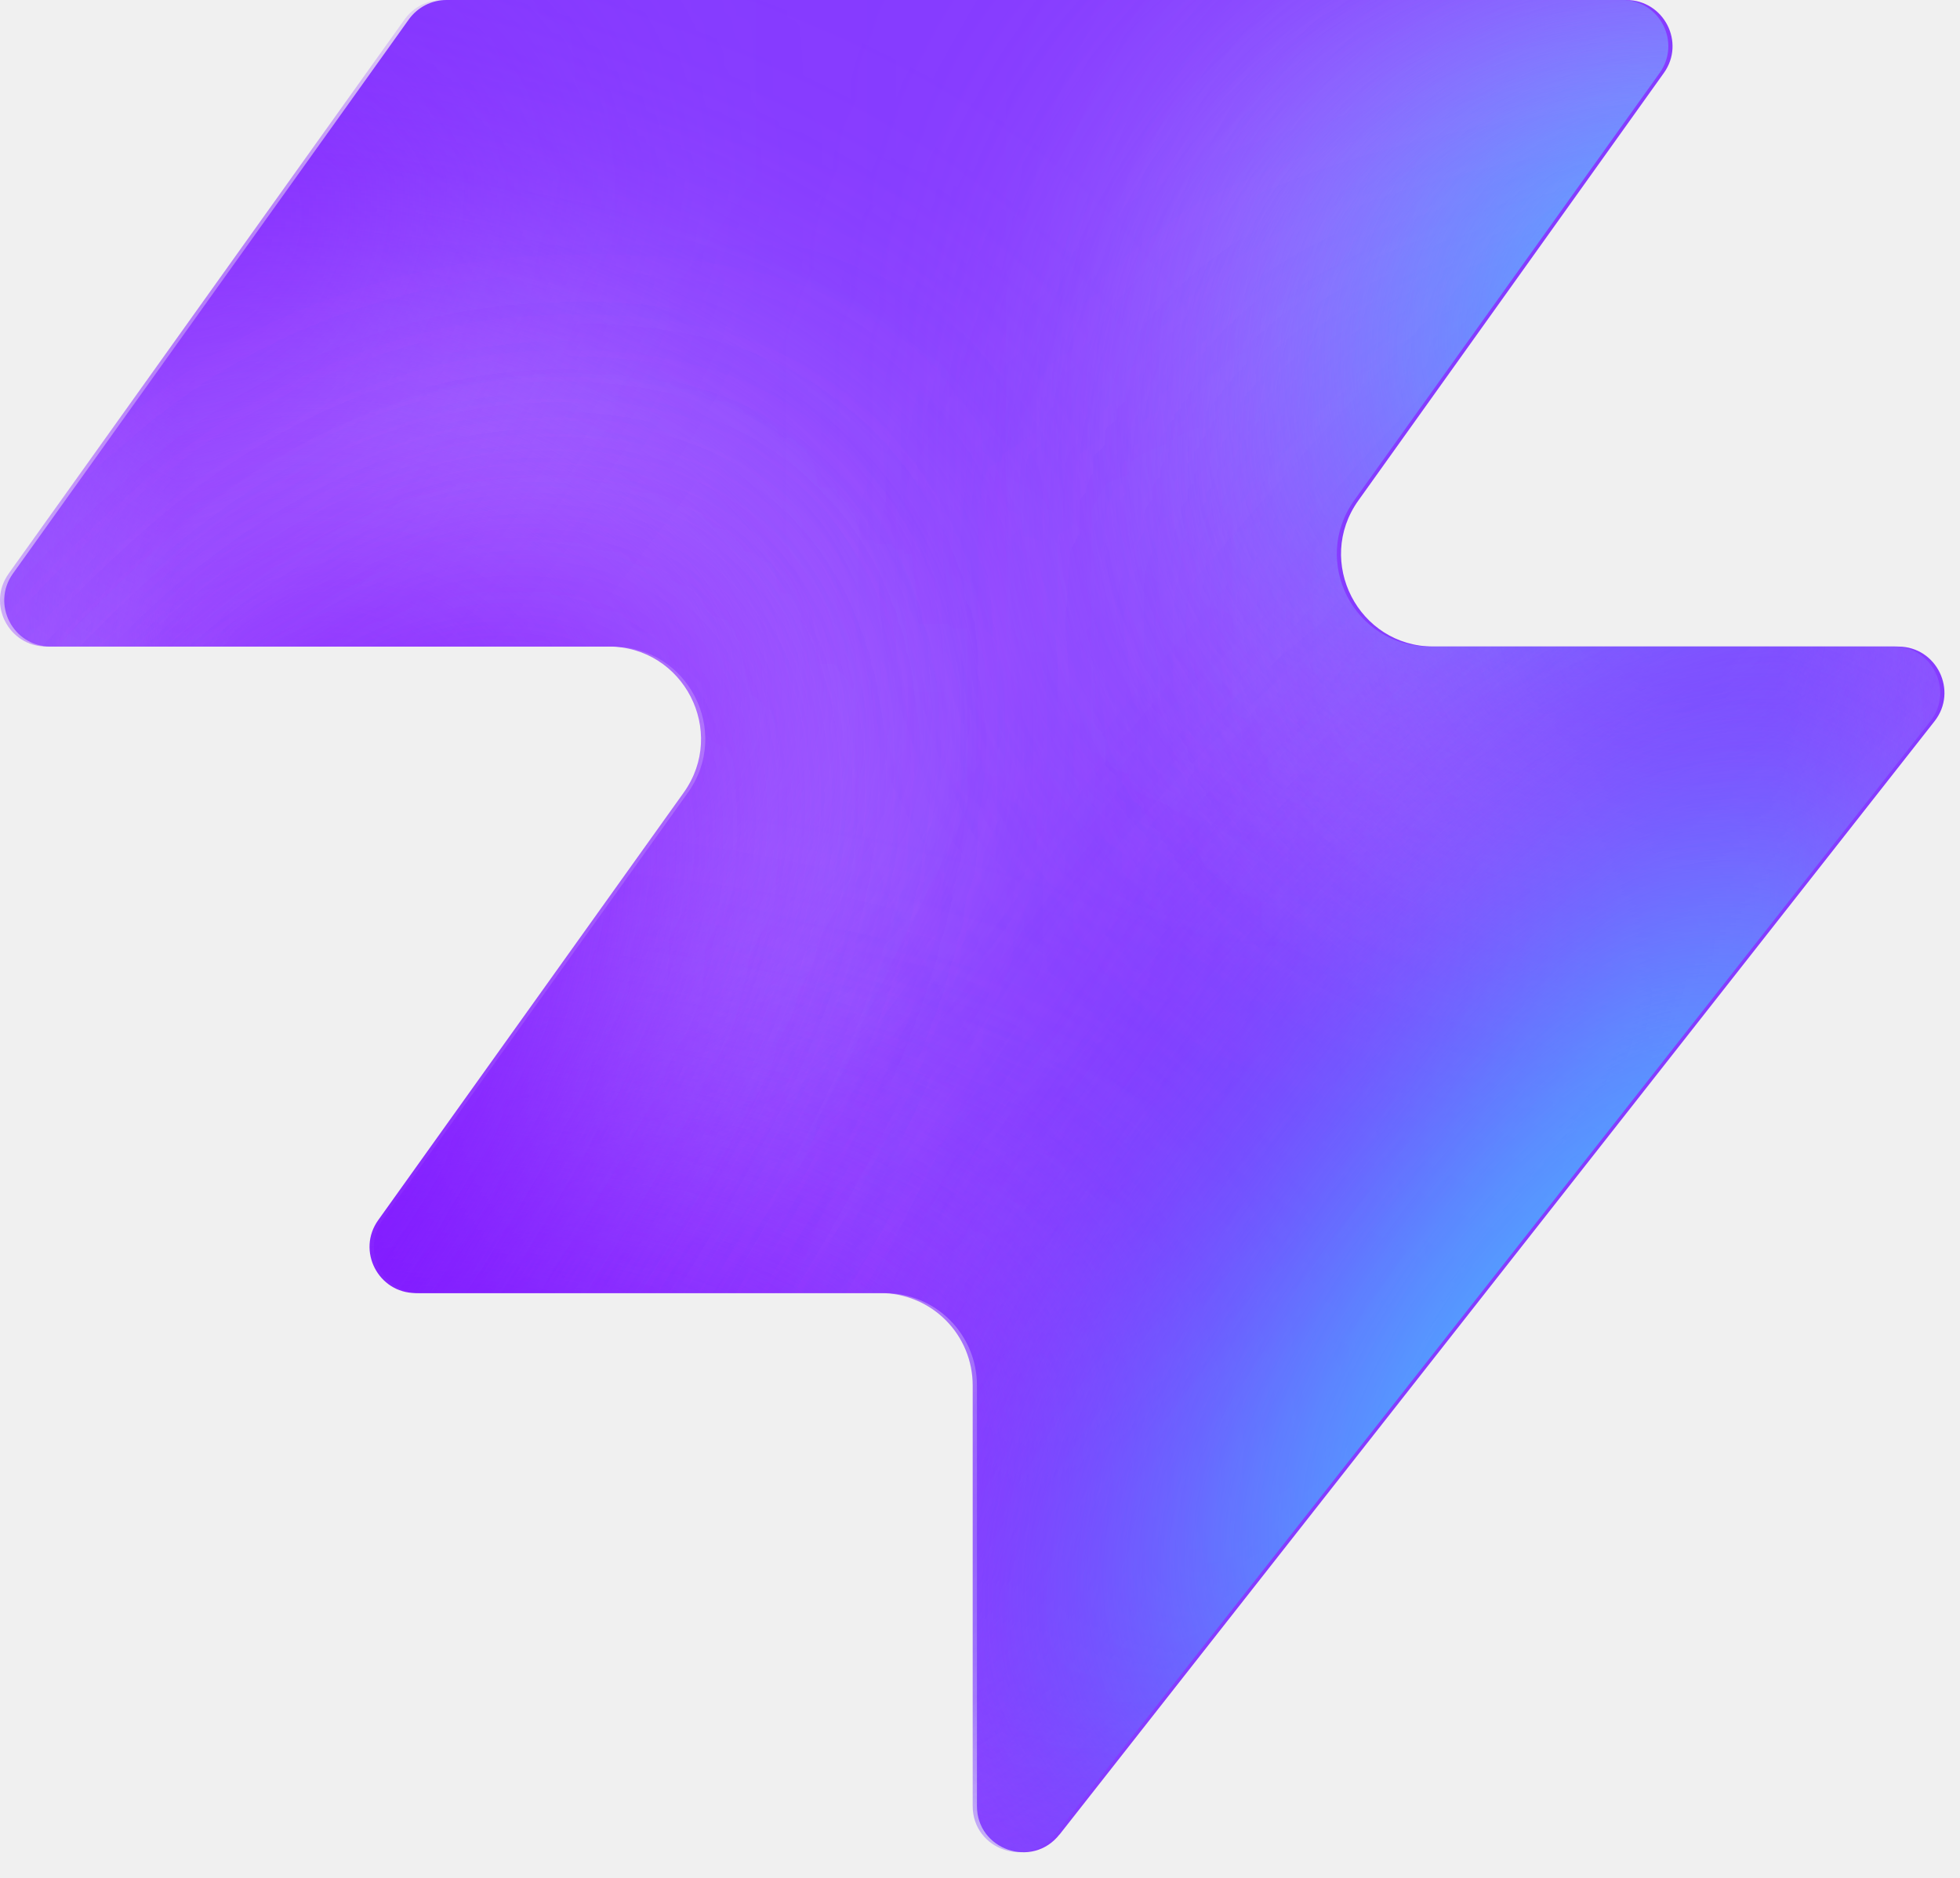
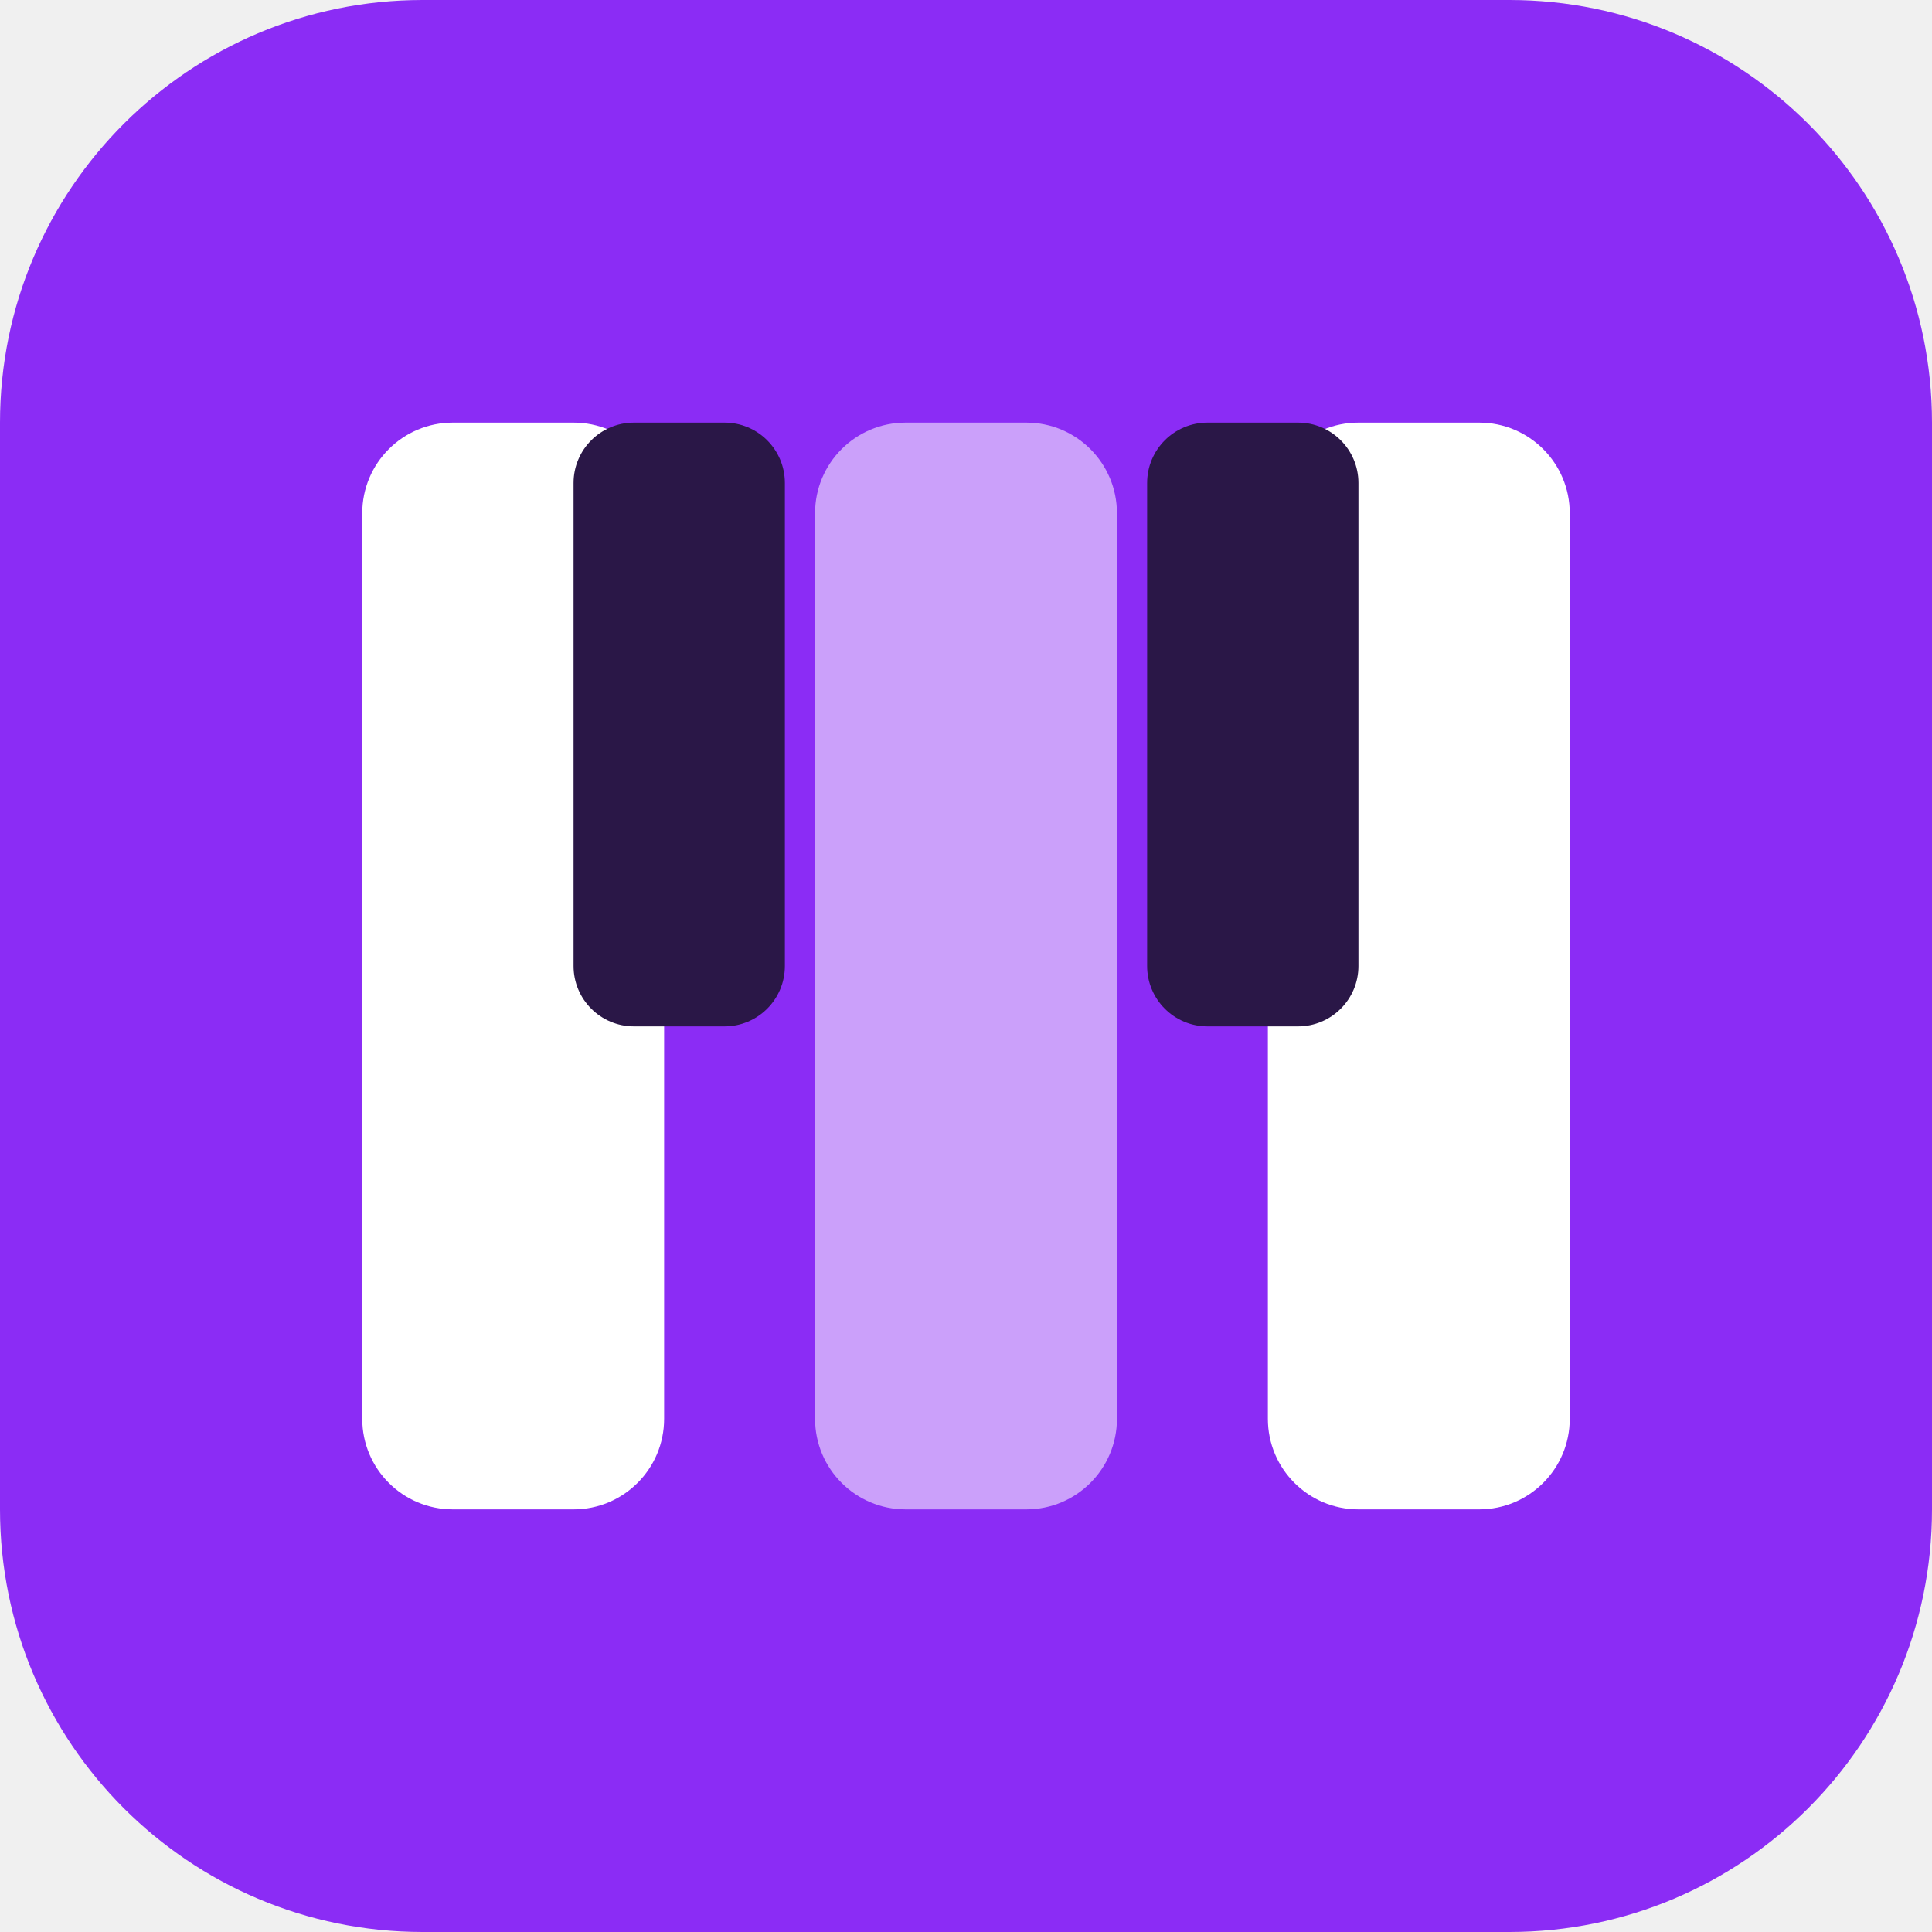
- <svg xmlns="http://www.w3.org/2000/svg" width="48" height="46" fill="none" viewBox="0 0 48 46">
-   <path fill="#863bff" d="M25.946 44.938c-.664.845-2.021.375-2.021-.698V33.937a2.26 2.26 0 0 0-2.262-2.262H10.287c-.92 0-1.456-1.04-.92-1.788l7.48-10.471c1.07-1.497 0-3.578-1.842-3.578H1.237c-.92 0-1.456-1.04-.92-1.788L10.013.474c.214-.297.556-.474.92-.474h28.894c.92 0 1.456 1.04.92 1.788l-7.48 10.471c-1.07 1.498 0 3.579 1.842 3.579h11.377c.943 0 1.473 1.088.89 1.83L25.947 44.94z" style="fill:#863bff;fill:color(display-p3 .525 .23 1);fill-opacity:1" />
-   <mask id="a" width="48" height="46" x="0" y="0" maskUnits="userSpaceOnUse" style="mask-type:alpha">
-     <path fill="#000" d="M25.842 44.938c-.664.844-2.021.375-2.021-.698V33.937a2.26 2.26 0 0 0-2.262-2.262H10.183c-.92 0-1.456-1.04-.92-1.788l7.48-10.471c1.07-1.498 0-3.579-1.842-3.579H1.133c-.92 0-1.456-1.04-.92-1.787L9.91.473c.214-.297.556-.474.92-.474h28.894c.92 0 1.456 1.04.92 1.788l-7.48 10.471c-1.07 1.498 0 3.578 1.842 3.578h11.377c.943 0 1.473 1.088.89 1.832L25.843 44.94z" style="fill:#000;fill-opacity:1" />
-   </mask>
-   <g mask="url(#a)">
-     <g filter="url(#b)">
-       <ellipse cx="5.508" cy="14.704" fill="#ede6ff" rx="5.508" ry="14.704" style="fill:#ede6ff;fill:color(display-p3 .927 .903 1);fill-opacity:1" transform="matrix(.00324 1 1 -.00324 -4.47 31.516)" />
-     </g>
-     <g filter="url(#c)">
-       <ellipse cx="10.399" cy="29.851" fill="#ede6ff" rx="10.399" ry="29.851" style="fill:#ede6ff;fill:color(display-p3 .927 .903 1);fill-opacity:1" transform="matrix(.00324 1 1 -.00324 -39.328 7.883)" />
-     </g>
-     <g filter="url(#d)">
-       <ellipse cx="5.508" cy="30.487" fill="#7e14ff" rx="5.508" ry="30.487" style="fill:#7e14ff;fill:color(display-p3 .492 .077 1);fill-opacity:1" transform="rotate(89.814 -25.913 -14.639)scale(1 -1)" />
-     </g>
-     <g filter="url(#e)">
-       <ellipse cx="5.508" cy="30.599" fill="#7e14ff" rx="5.508" ry="30.599" style="fill:#7e14ff;fill:color(display-p3 .492 .077 1);fill-opacity:1" transform="rotate(89.814 -32.644 -3.334)scale(1 -1)" />
-     </g>
-     <g filter="url(#f)">
-       <ellipse cx="5.508" cy="30.599" fill="#7e14ff" rx="5.508" ry="30.599" style="fill:#7e14ff;fill:color(display-p3 .492 .077 1);fill-opacity:1" transform="matrix(.00324 1 1 -.00324 -34.34 30.47)" />
-     </g>
-     <g filter="url(#g)">
-       <ellipse cx="14.072" cy="22.078" fill="#ede6ff" rx="14.072" ry="22.078" style="fill:#ede6ff;fill:color(display-p3 .927 .903 1);fill-opacity:1" transform="rotate(93.35 24.506 48.493)scale(-1 1)" />
-     </g>
-     <g filter="url(#h)">
-       <ellipse cx="3.47" cy="21.501" fill="#7e14ff" rx="3.47" ry="21.501" style="fill:#7e14ff;fill:color(display-p3 .492 .077 1);fill-opacity:1" transform="rotate(89.009 28.708 47.59)scale(-1 1)" />
-     </g>
-     <g filter="url(#i)">
-       <ellipse cx="3.47" cy="21.501" fill="#7e14ff" rx="3.47" ry="21.501" style="fill:#7e14ff;fill:color(display-p3 .492 .077 1);fill-opacity:1" transform="rotate(89.009 28.708 47.59)scale(-1 1)" />
-     </g>
-     <g filter="url(#j)">
-       <ellipse cx=".387" cy="8.972" fill="#7e14ff" rx="4.407" ry="29.108" style="fill:#7e14ff;fill:color(display-p3 .492 .077 1);fill-opacity:1" transform="rotate(39.51 .387 8.972)" />
-     </g>
-     <g filter="url(#k)">
-       <ellipse cx="47.523" cy="-6.092" fill="#7e14ff" rx="4.407" ry="29.108" style="fill:#7e14ff;fill:color(display-p3 .492 .077 1);fill-opacity:1" transform="rotate(37.892 47.523 -6.092)" />
-     </g>
-     <g filter="url(#l)">
-       <ellipse cx="41.412" cy="6.333" fill="#47bfff" rx="5.971" ry="9.665" style="fill:#47bfff;fill:color(display-p3 .28 .748 1);fill-opacity:1" transform="rotate(37.892 41.412 6.333)" />
-     </g>
-     <g filter="url(#m)">
-       <ellipse cx="-1.879" cy="38.332" fill="#7e14ff" rx="4.407" ry="29.108" style="fill:#7e14ff;fill:color(display-p3 .492 .077 1);fill-opacity:1" transform="rotate(37.892 -1.88 38.332)" />
-     </g>
-     <g filter="url(#n)">
-       <ellipse cx="-1.879" cy="38.332" fill="#7e14ff" rx="4.407" ry="29.108" style="fill:#7e14ff;fill:color(display-p3 .492 .077 1);fill-opacity:1" transform="rotate(37.892 -1.88 38.332)" />
-     </g>
-     <g filter="url(#o)">
-       <ellipse cx="35.651" cy="29.907" fill="#7e14ff" rx="4.407" ry="29.108" style="fill:#7e14ff;fill:color(display-p3 .492 .077 1);fill-opacity:1" transform="rotate(37.892 35.651 29.907)" />
-     </g>
-     <g filter="url(#p)">
-       <ellipse cx="38.418" cy="32.4" fill="#47bfff" rx="5.971" ry="15.297" style="fill:#47bfff;fill:color(display-p3 .28 .748 1);fill-opacity:1" transform="rotate(37.892 38.418 32.4)" />
-     </g>
-   </g>
-   <defs>
-     <filter id="b" width="60.045" height="41.654" x="-19.77" y="16.149" color-interpolation-filters="sRGB" filterUnits="userSpaceOnUse">
-       <feFlood flood-opacity="0" result="BackgroundImageFix" />
-       <feBlend in="SourceGraphic" in2="BackgroundImageFix" result="shape" />
-       <feGaussianBlur result="effect1_foregroundBlur_2002_17158" stdDeviation="7.659" />
-     </filter>
-     <filter id="c" width="90.34" height="51.437" x="-54.613" y="-7.533" color-interpolation-filters="sRGB" filterUnits="userSpaceOnUse">
-       <feFlood flood-opacity="0" result="BackgroundImageFix" />
-       <feBlend in="SourceGraphic" in2="BackgroundImageFix" result="shape" />
-       <feGaussianBlur result="effect1_foregroundBlur_2002_17158" stdDeviation="7.659" />
-     </filter>
-     <filter id="d" width="79.355" height="29.4" x="-49.64" y="2.03" color-interpolation-filters="sRGB" filterUnits="userSpaceOnUse">
-       <feFlood flood-opacity="0" result="BackgroundImageFix" />
-       <feBlend in="SourceGraphic" in2="BackgroundImageFix" result="shape" />
-       <feGaussianBlur result="effect1_foregroundBlur_2002_17158" stdDeviation="4.596" />
-     </filter>
-     <filter id="e" width="79.579" height="29.4" x="-45.045" y="20.029" color-interpolation-filters="sRGB" filterUnits="userSpaceOnUse">
-       <feFlood flood-opacity="0" result="BackgroundImageFix" />
-       <feBlend in="SourceGraphic" in2="BackgroundImageFix" result="shape" />
-       <feGaussianBlur result="effect1_foregroundBlur_2002_17158" stdDeviation="4.596" />
-     </filter>
-     <filter id="f" width="79.579" height="29.4" x="-43.513" y="21.178" color-interpolation-filters="sRGB" filterUnits="userSpaceOnUse">
-       <feFlood flood-opacity="0" result="BackgroundImageFix" />
-       <feBlend in="SourceGraphic" in2="BackgroundImageFix" result="shape" />
-       <feGaussianBlur result="effect1_foregroundBlur_2002_17158" stdDeviation="4.596" />
-     </filter>
-     <filter id="g" width="74.749" height="58.852" x="15.756" y="-17.901" color-interpolation-filters="sRGB" filterUnits="userSpaceOnUse">
-       <feFlood flood-opacity="0" result="BackgroundImageFix" />
-       <feBlend in="SourceGraphic" in2="BackgroundImageFix" result="shape" />
-       <feGaussianBlur result="effect1_foregroundBlur_2002_17158" stdDeviation="7.659" />
-     </filter>
-     <filter id="h" width="61.377" height="25.362" x="23.548" y="2.284" color-interpolation-filters="sRGB" filterUnits="userSpaceOnUse">
-       <feFlood flood-opacity="0" result="BackgroundImageFix" />
-       <feBlend in="SourceGraphic" in2="BackgroundImageFix" result="shape" />
-       <feGaussianBlur result="effect1_foregroundBlur_2002_17158" stdDeviation="4.596" />
-     </filter>
-     <filter id="i" width="61.377" height="25.362" x="23.548" y="2.284" color-interpolation-filters="sRGB" filterUnits="userSpaceOnUse">
-       <feFlood flood-opacity="0" result="BackgroundImageFix" />
-       <feBlend in="SourceGraphic" in2="BackgroundImageFix" result="shape" />
-       <feGaussianBlur result="effect1_foregroundBlur_2002_17158" stdDeviation="4.596" />
-     </filter>
-     <filter id="j" width="56.045" height="63.649" x="-27.636" y="-22.853" color-interpolation-filters="sRGB" filterUnits="userSpaceOnUse">
-       <feFlood flood-opacity="0" result="BackgroundImageFix" />
-       <feBlend in="SourceGraphic" in2="BackgroundImageFix" result="shape" />
-       <feGaussianBlur result="effect1_foregroundBlur_2002_17158" stdDeviation="4.596" />
-     </filter>
-     <filter id="k" width="54.814" height="64.646" x="20.116" y="-38.415" color-interpolation-filters="sRGB" filterUnits="userSpaceOnUse">
-       <feFlood flood-opacity="0" result="BackgroundImageFix" />
-       <feBlend in="SourceGraphic" in2="BackgroundImageFix" result="shape" />
-       <feGaussianBlur result="effect1_foregroundBlur_2002_17158" stdDeviation="4.596" />
-     </filter>
-     <filter id="l" width="33.541" height="35.313" x="24.641" y="-11.323" color-interpolation-filters="sRGB" filterUnits="userSpaceOnUse">
-       <feFlood flood-opacity="0" result="BackgroundImageFix" />
-       <feBlend in="SourceGraphic" in2="BackgroundImageFix" result="shape" />
-       <feGaussianBlur result="effect1_foregroundBlur_2002_17158" stdDeviation="4.596" />
-     </filter>
-     <filter id="m" width="54.814" height="64.646" x="-29.286" y="6.009" color-interpolation-filters="sRGB" filterUnits="userSpaceOnUse">
-       <feFlood flood-opacity="0" result="BackgroundImageFix" />
-       <feBlend in="SourceGraphic" in2="BackgroundImageFix" result="shape" />
-       <feGaussianBlur result="effect1_foregroundBlur_2002_17158" stdDeviation="4.596" />
-     </filter>
-     <filter id="n" width="54.814" height="64.646" x="-29.286" y="6.009" color-interpolation-filters="sRGB" filterUnits="userSpaceOnUse">
-       <feFlood flood-opacity="0" result="BackgroundImageFix" />
-       <feBlend in="SourceGraphic" in2="BackgroundImageFix" result="shape" />
-       <feGaussianBlur result="effect1_foregroundBlur_2002_17158" stdDeviation="4.596" />
-     </filter>
-     <filter id="o" width="54.814" height="64.646" x="8.244" y="-2.416" color-interpolation-filters="sRGB" filterUnits="userSpaceOnUse">
-       <feFlood flood-opacity="0" result="BackgroundImageFix" />
-       <feBlend in="SourceGraphic" in2="BackgroundImageFix" result="shape" />
-       <feGaussianBlur result="effect1_foregroundBlur_2002_17158" stdDeviation="4.596" />
-     </filter>
-     <filter id="p" width="39.409" height="43.623" x="18.713" y="10.588" color-interpolation-filters="sRGB" filterUnits="userSpaceOnUse">
-       <feFlood flood-opacity="0" result="BackgroundImageFix" />
-       <feBlend in="SourceGraphic" in2="BackgroundImageFix" result="shape" />
-       <feGaussianBlur result="effect1_foregroundBlur_2002_17158" stdDeviation="4.596" />
-     </filter>
-   </defs>
+ <svg xmlns="http://www.w3.org/2000/svg" viewBox="0 0 32 32">
+   <rect width="32" height="32" rx="7" fill="#8b2cf5" />
+   <rect x="6" y="7" width="5" height="18" rx="1.5" fill="#fff" />
+   <rect x="13.5" y="7" width="5" height="18" rx="1.5" fill="#fff" opacity="0.55" />
+   <rect x="21" y="7" width="5" height="18" rx="1.5" fill="#fff" />
+   <rect x="9.5" y="7" width="3.5" height="10" rx="1" fill="#2a1747" />
+   <rect x="19" y="7" width="3.5" height="10" rx="1" fill="#2a1747" />
</svg>
